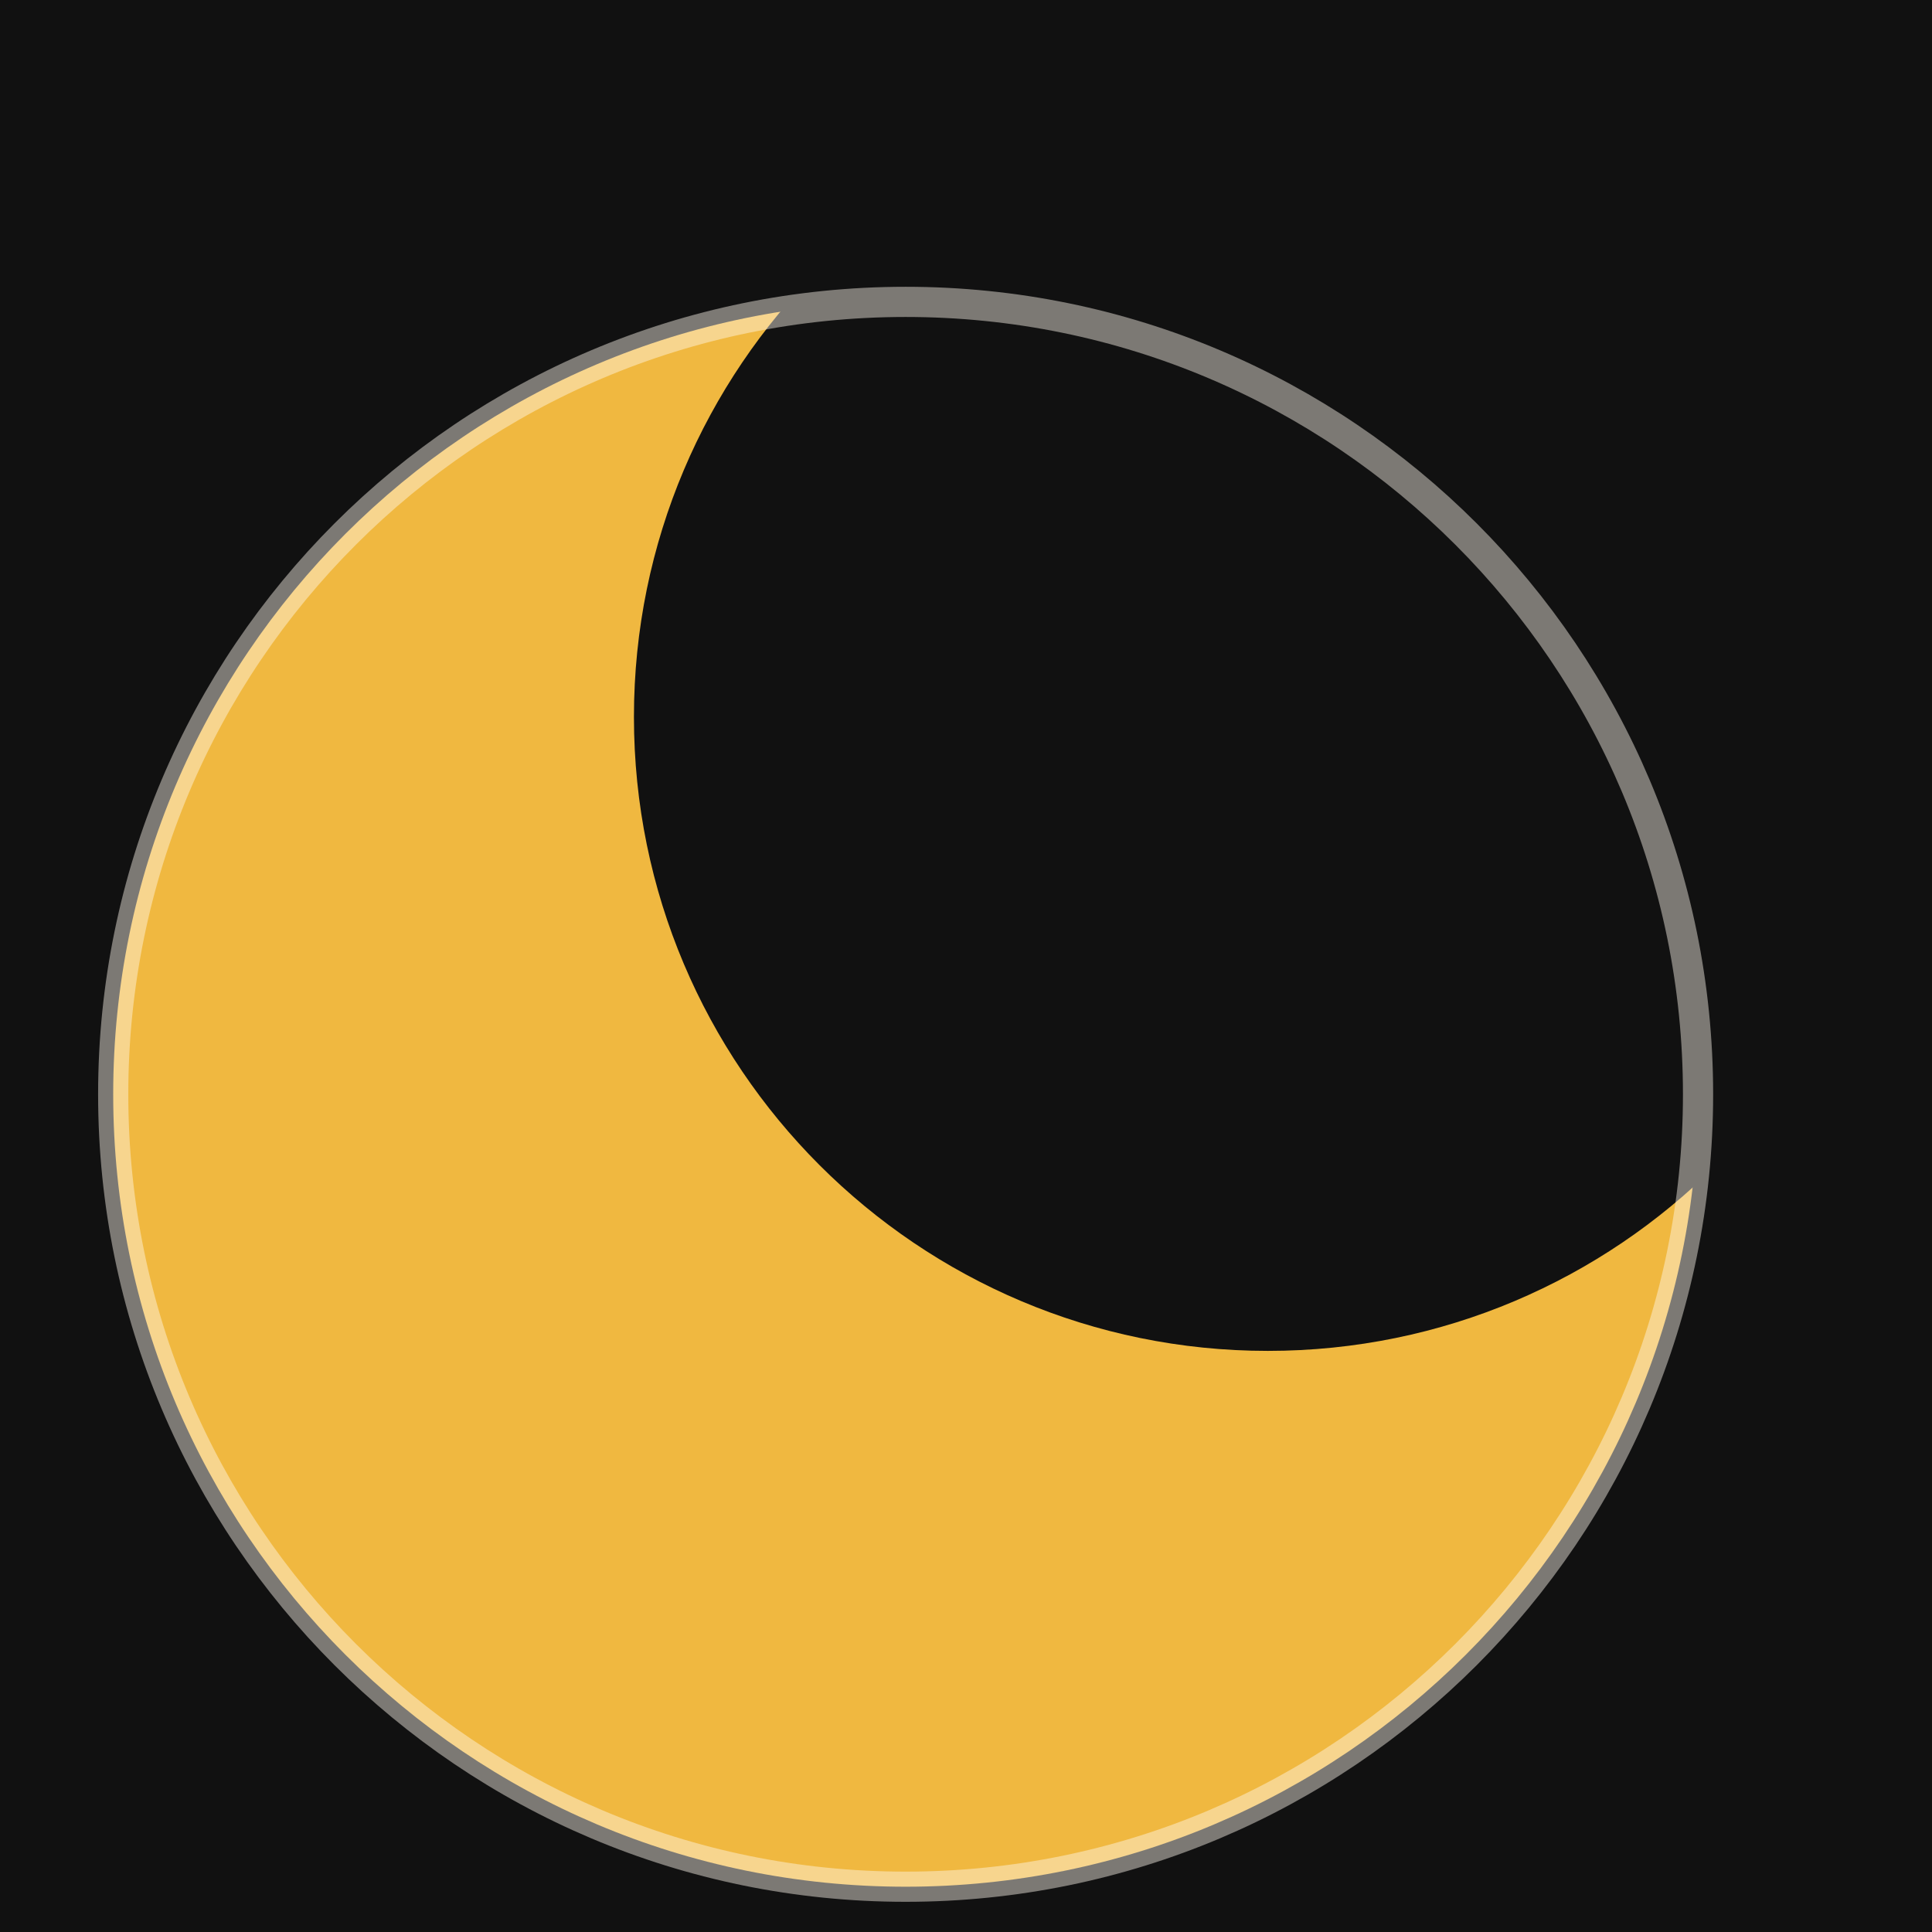
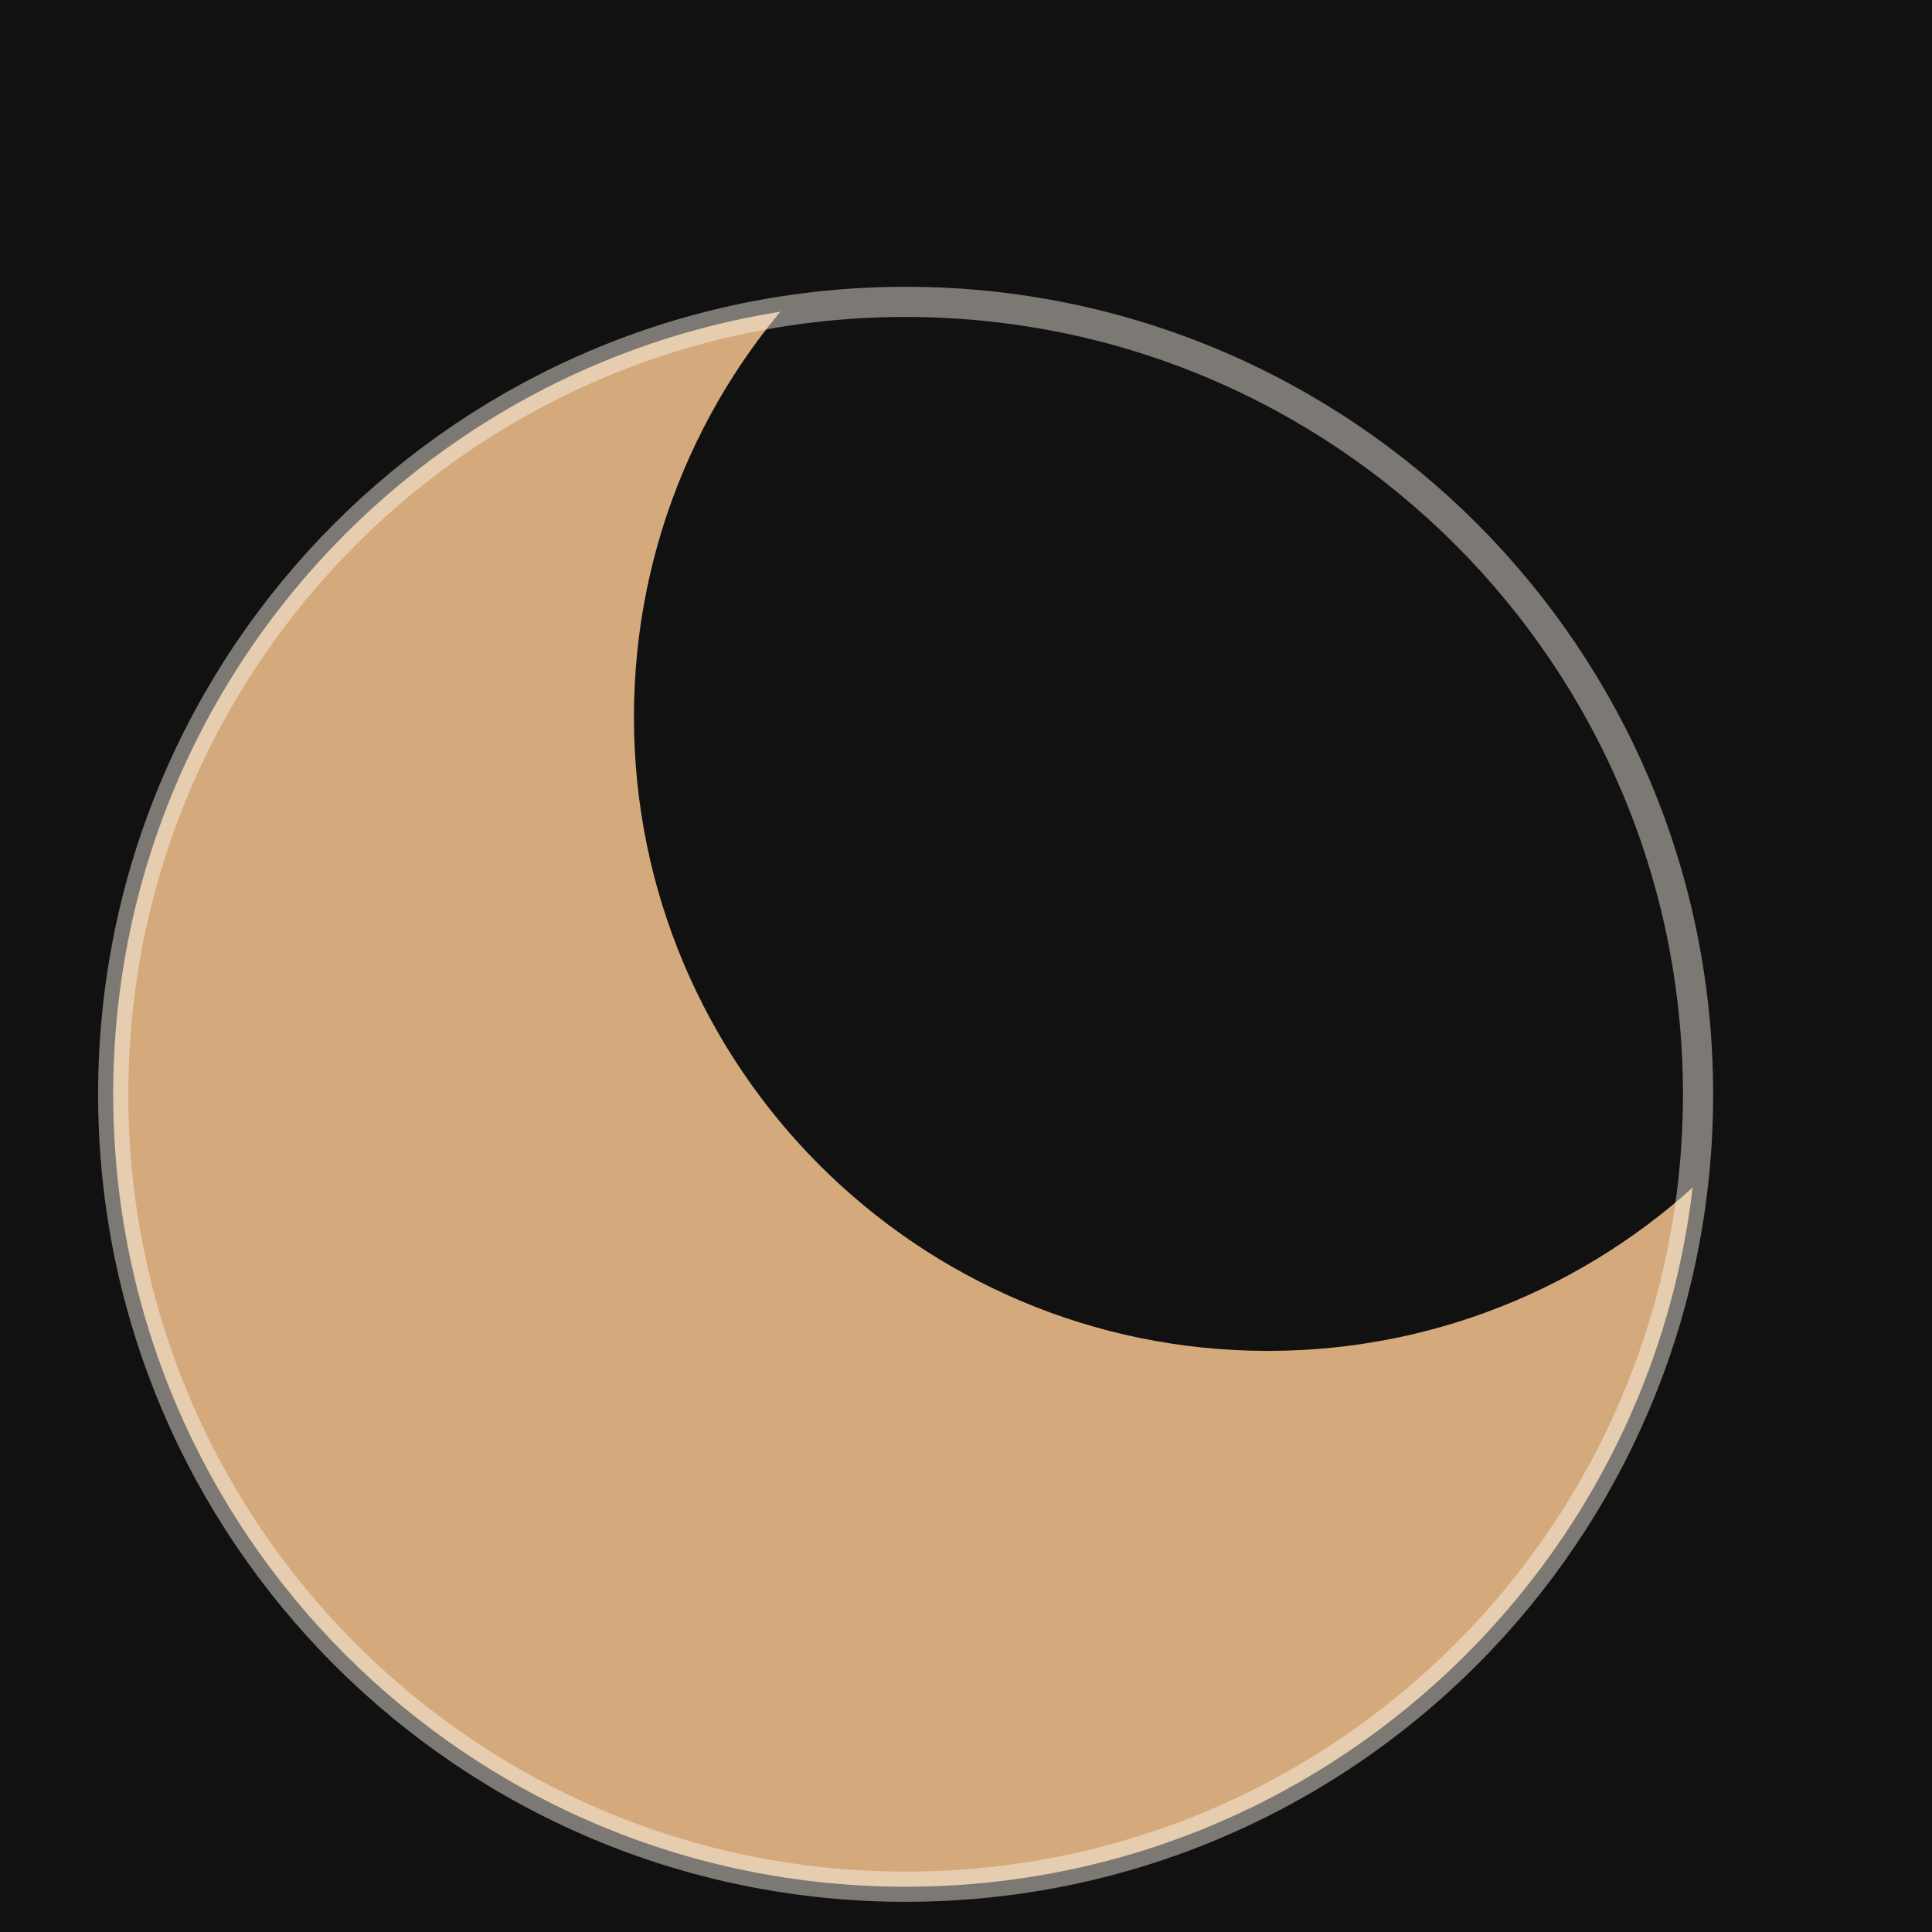
<svg xmlns="http://www.w3.org/2000/svg" viewBox="0 0 512 512">
  <rect width="512" height="512" fill="#111111" />
-   <circle cx="240" cy="290" r="210" fill="#F0B840" />
+   <circle cx="240" cy="290" r="210" fill="#D4AA7C" />
  <circle cx="336" cy="190" r="168" fill="#111111" />
  <circle cx="240" cy="290" r="210" fill="none" stroke="#FFF8EE" stroke-width="8" opacity="0.45" />
</svg>
